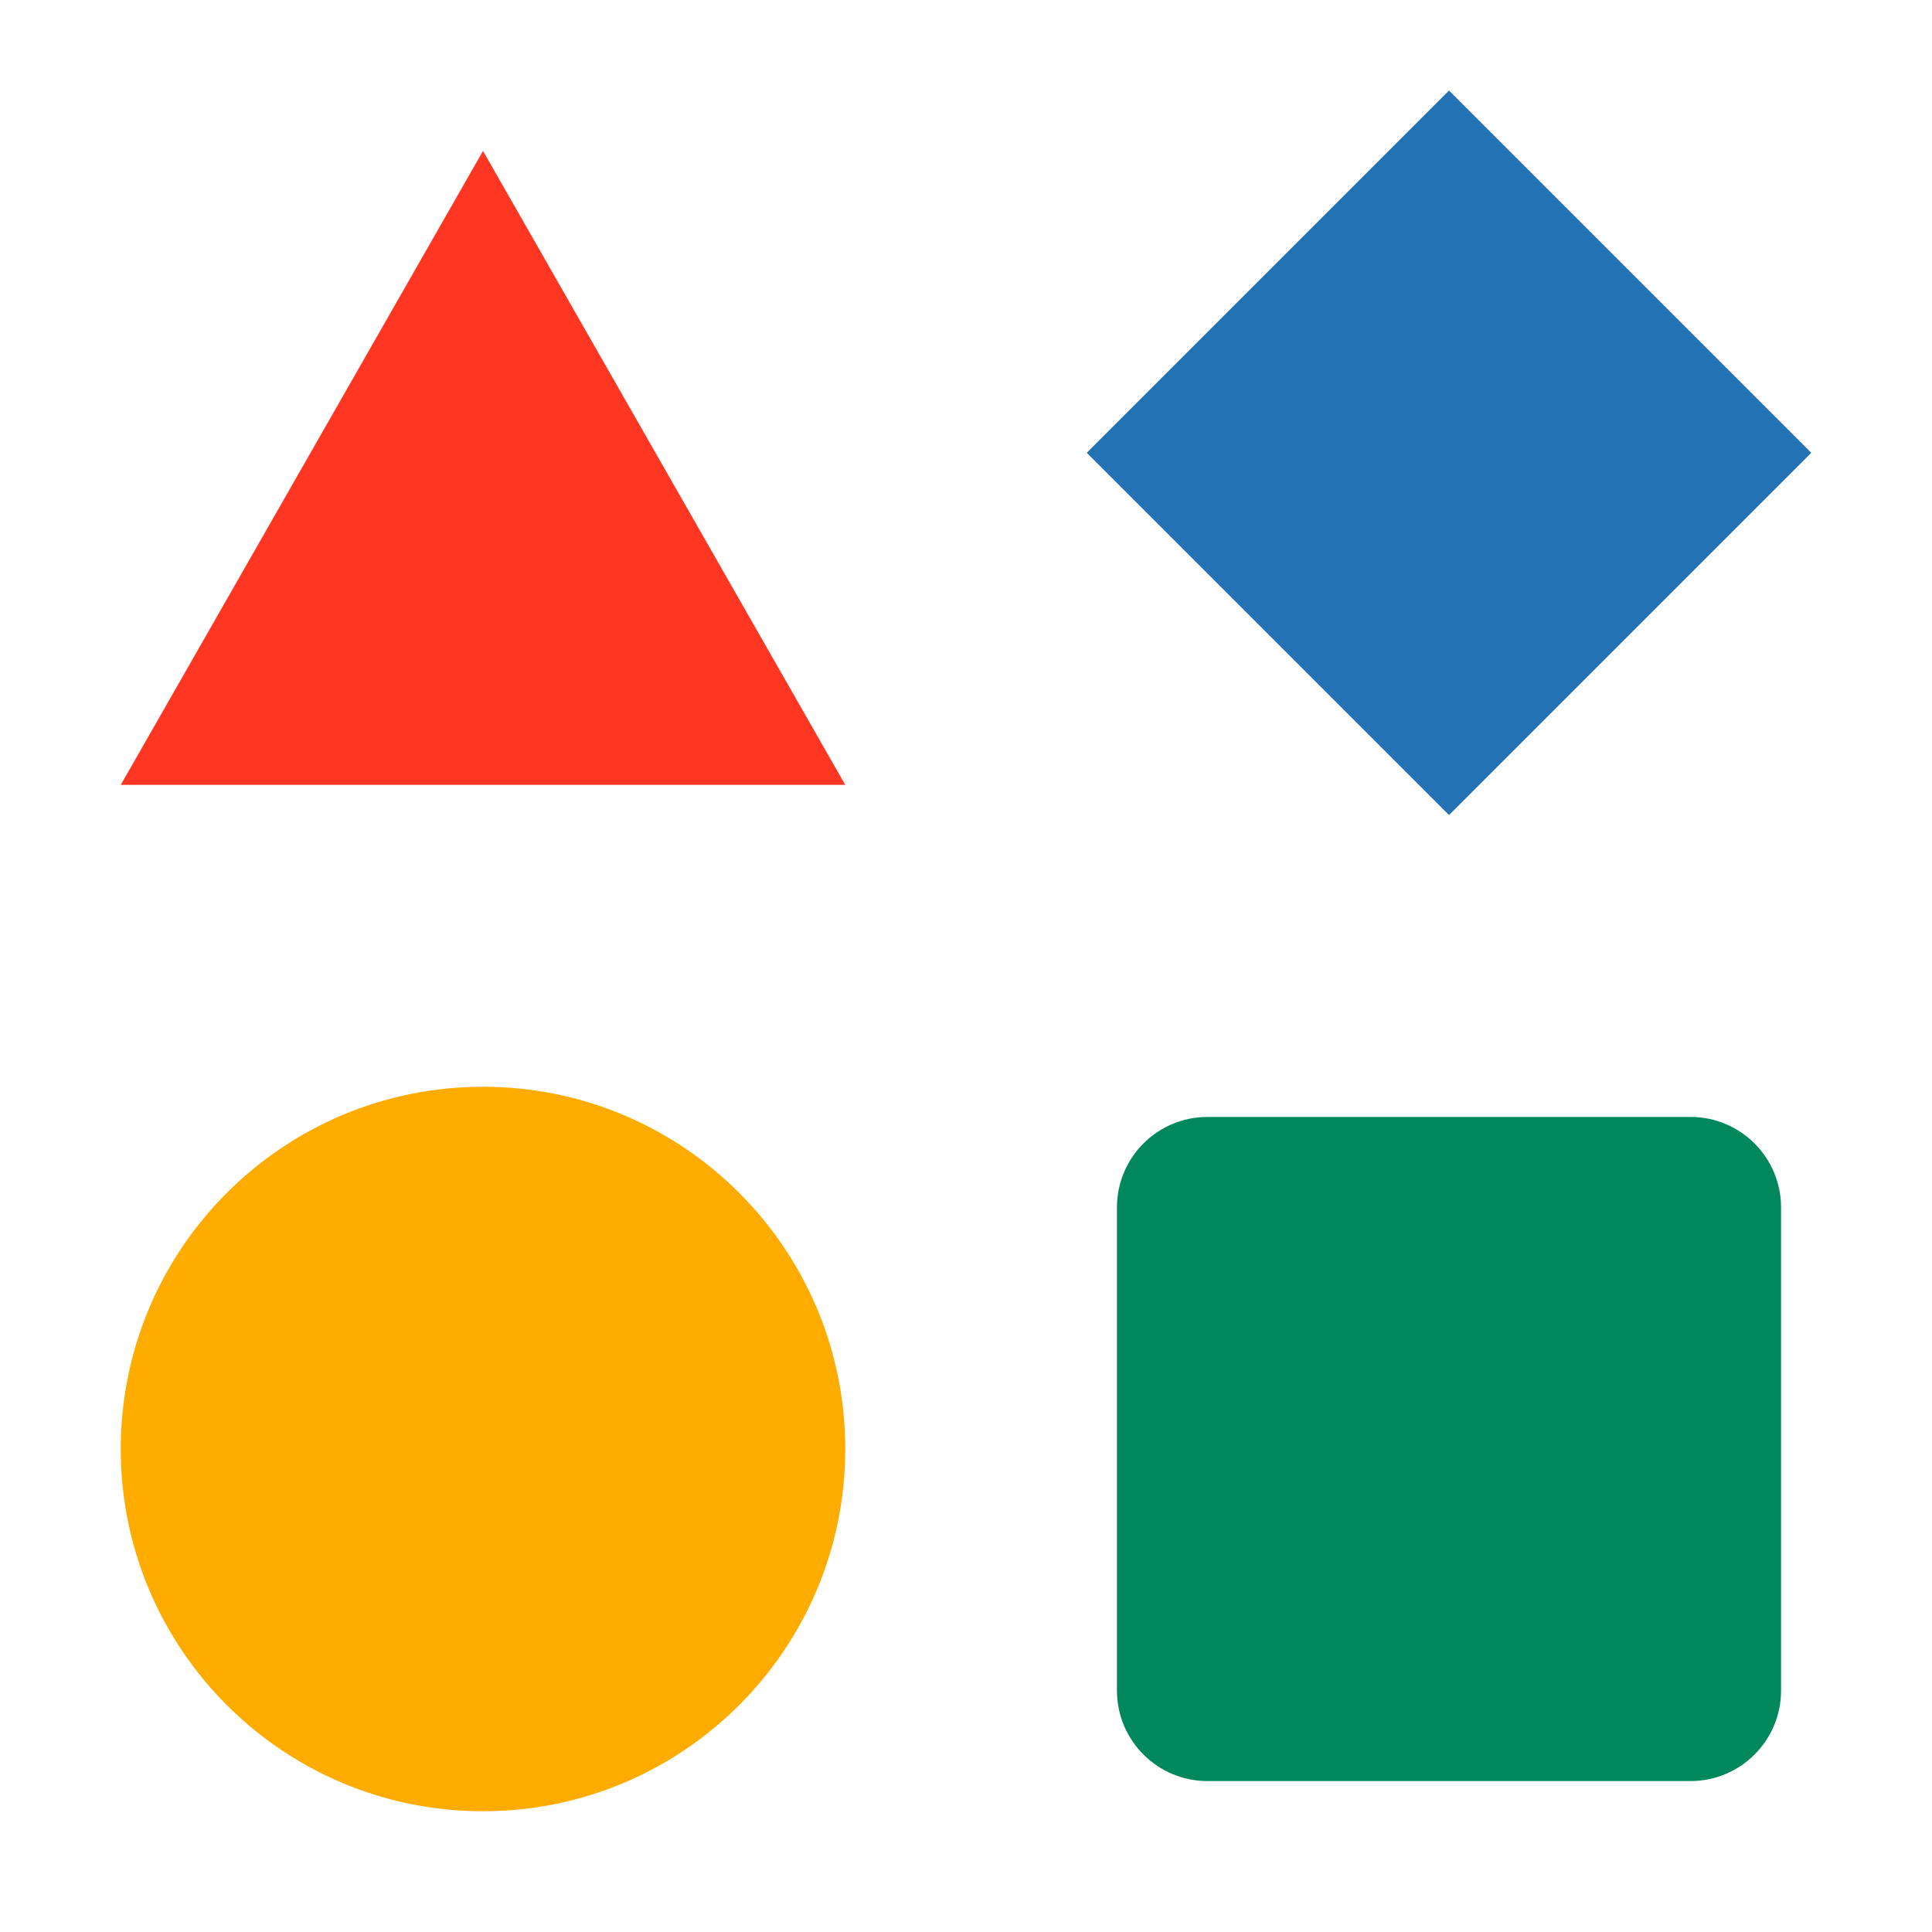
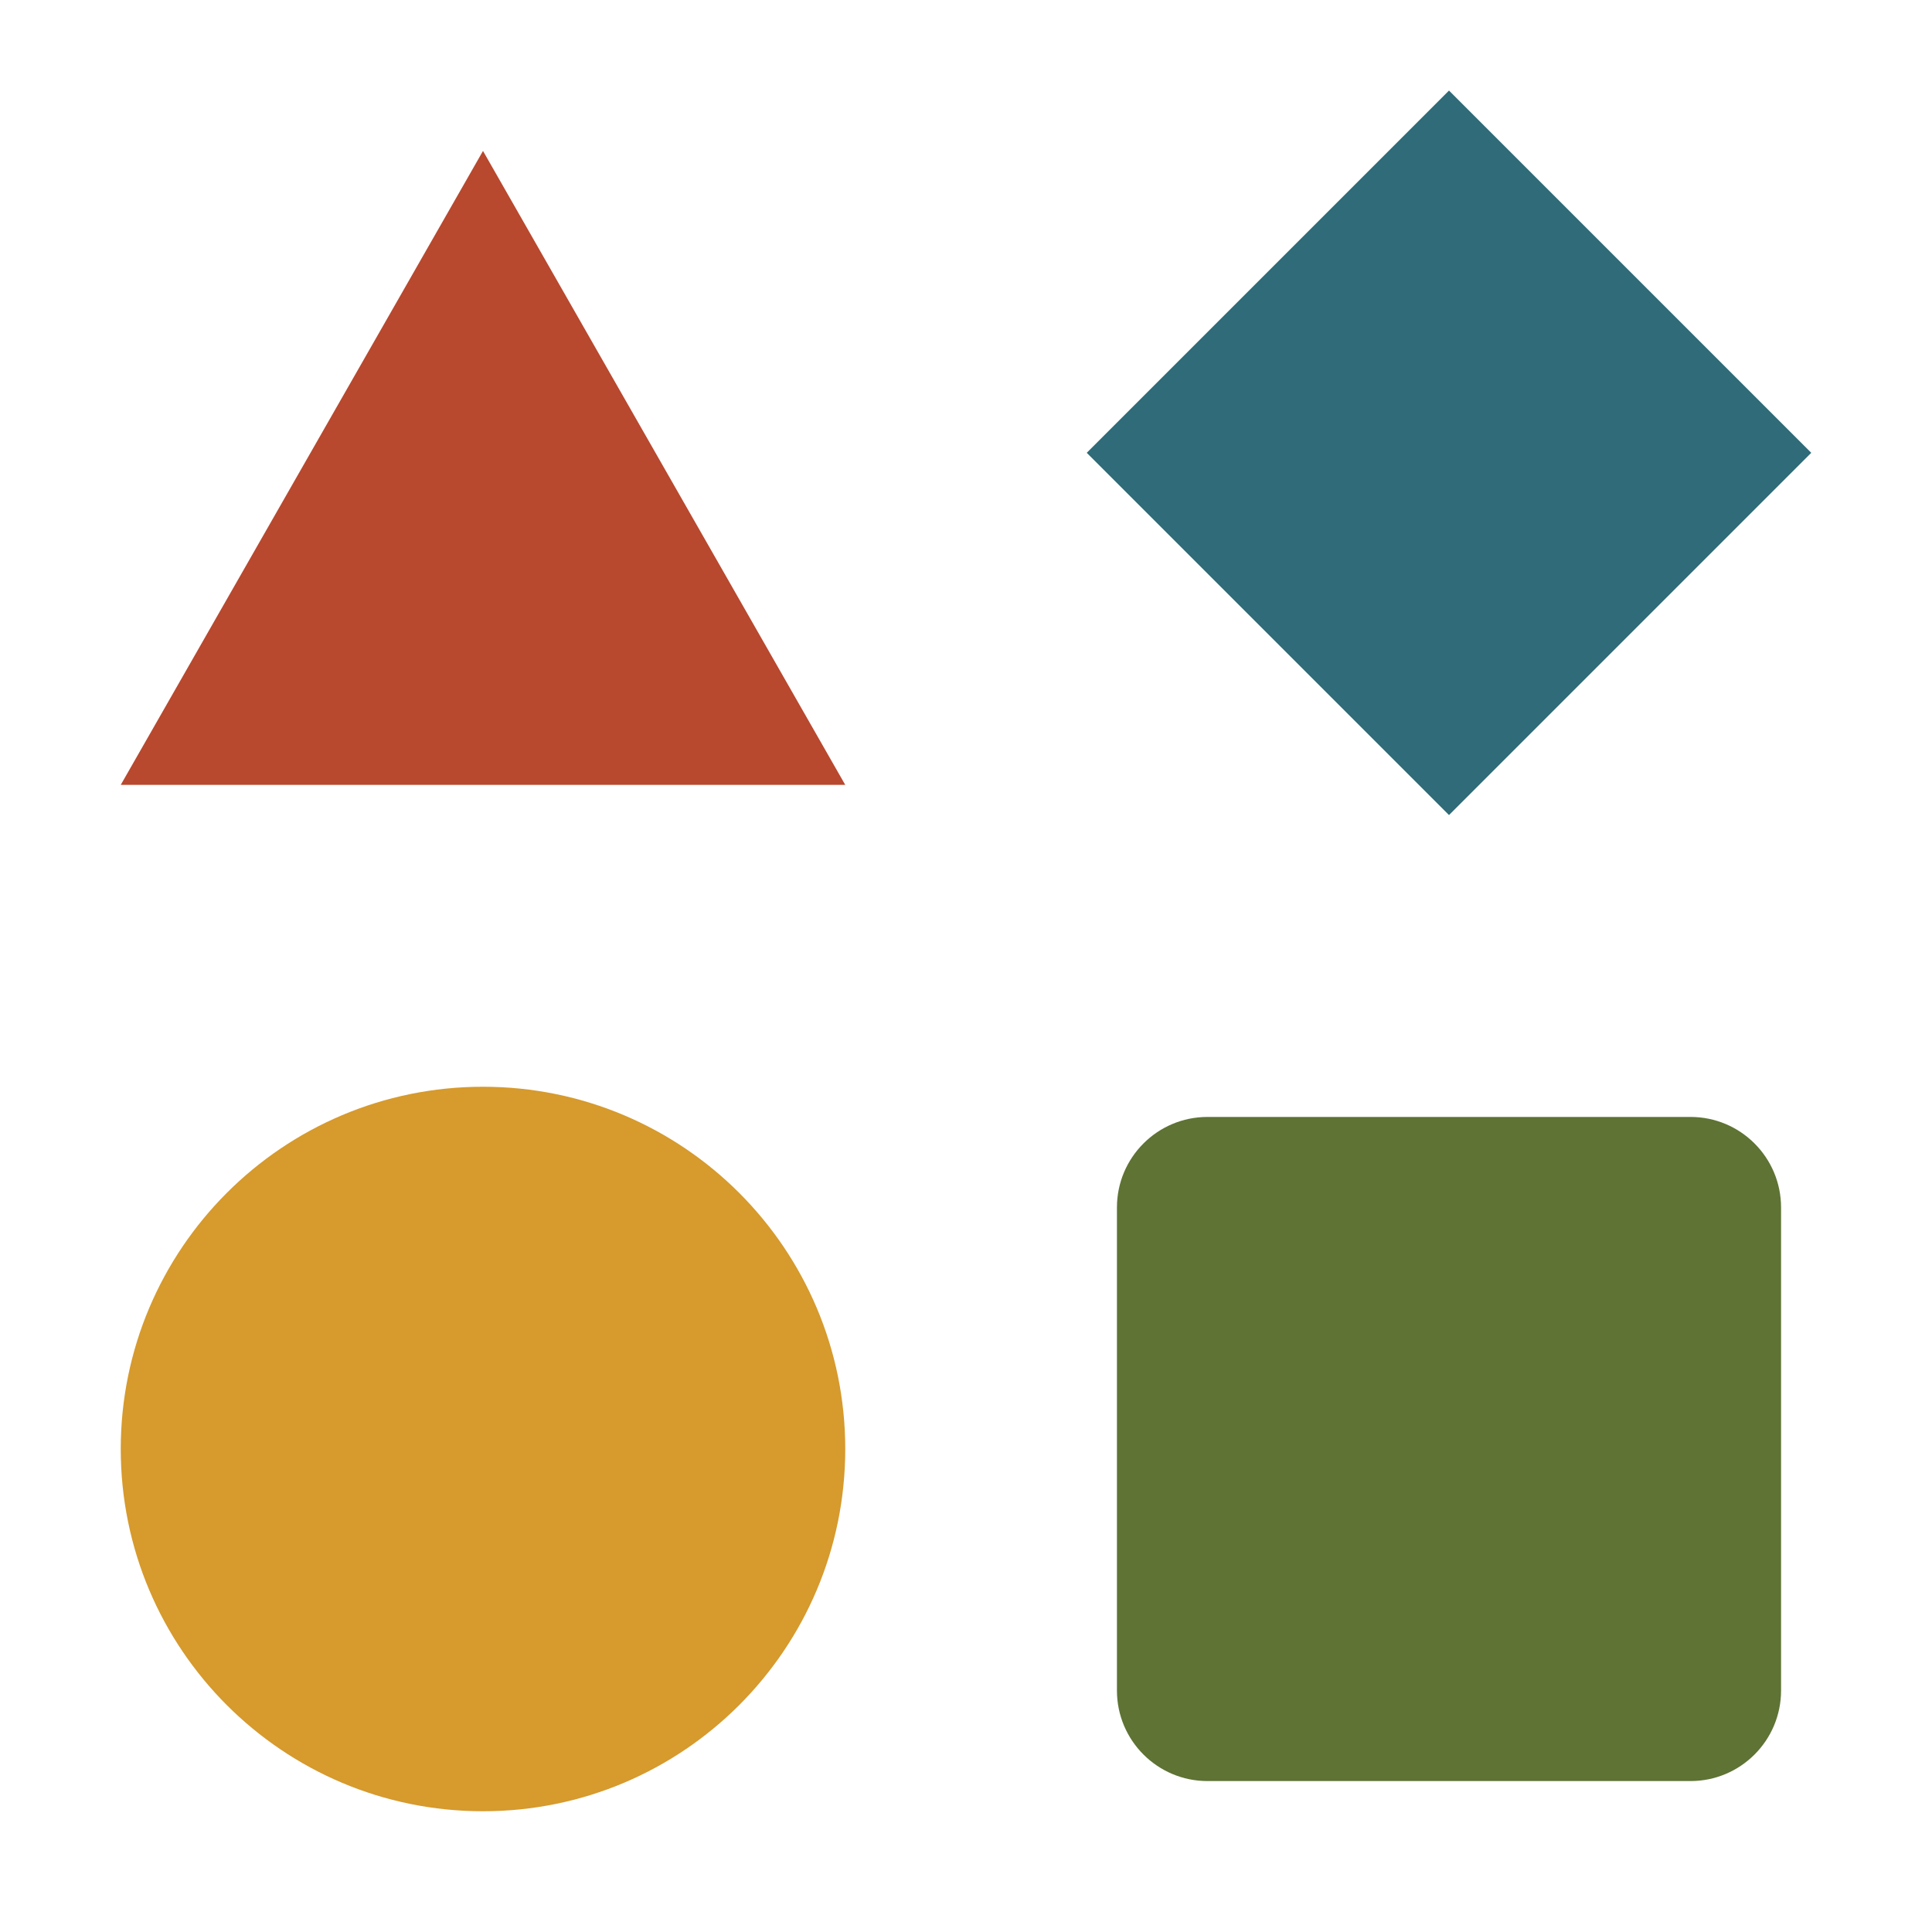
<svg xmlns="http://www.w3.org/2000/svg" viewBox="0 0 32 32">
-   <path d="M8 2.5 14 13H2z" fill="#ff3621" />
-   <path d="M24 1.5 30 7.5 24 13.5 18 7.5z" fill="#2272b4" />
-   <circle cx="8" cy="24" r="6" fill="#ffab00" />
-   <rect x="18.5" y="18.5" width="11" height="11" rx="1.5" fill="#00875c" />
+   <path d="M8 2.5 14 13H2z" fill="#b8482e" />
+   <path d="M24 1.5 30 7.5 24 13.5 18 7.5z" fill="#2f6b78" />
+   <circle cx="8" cy="24" r="6" fill="#d69a2d" />
+   <rect x="18.5" y="18.5" width="11" height="11" rx="1.5" fill="#5e7334" />
</svg>
